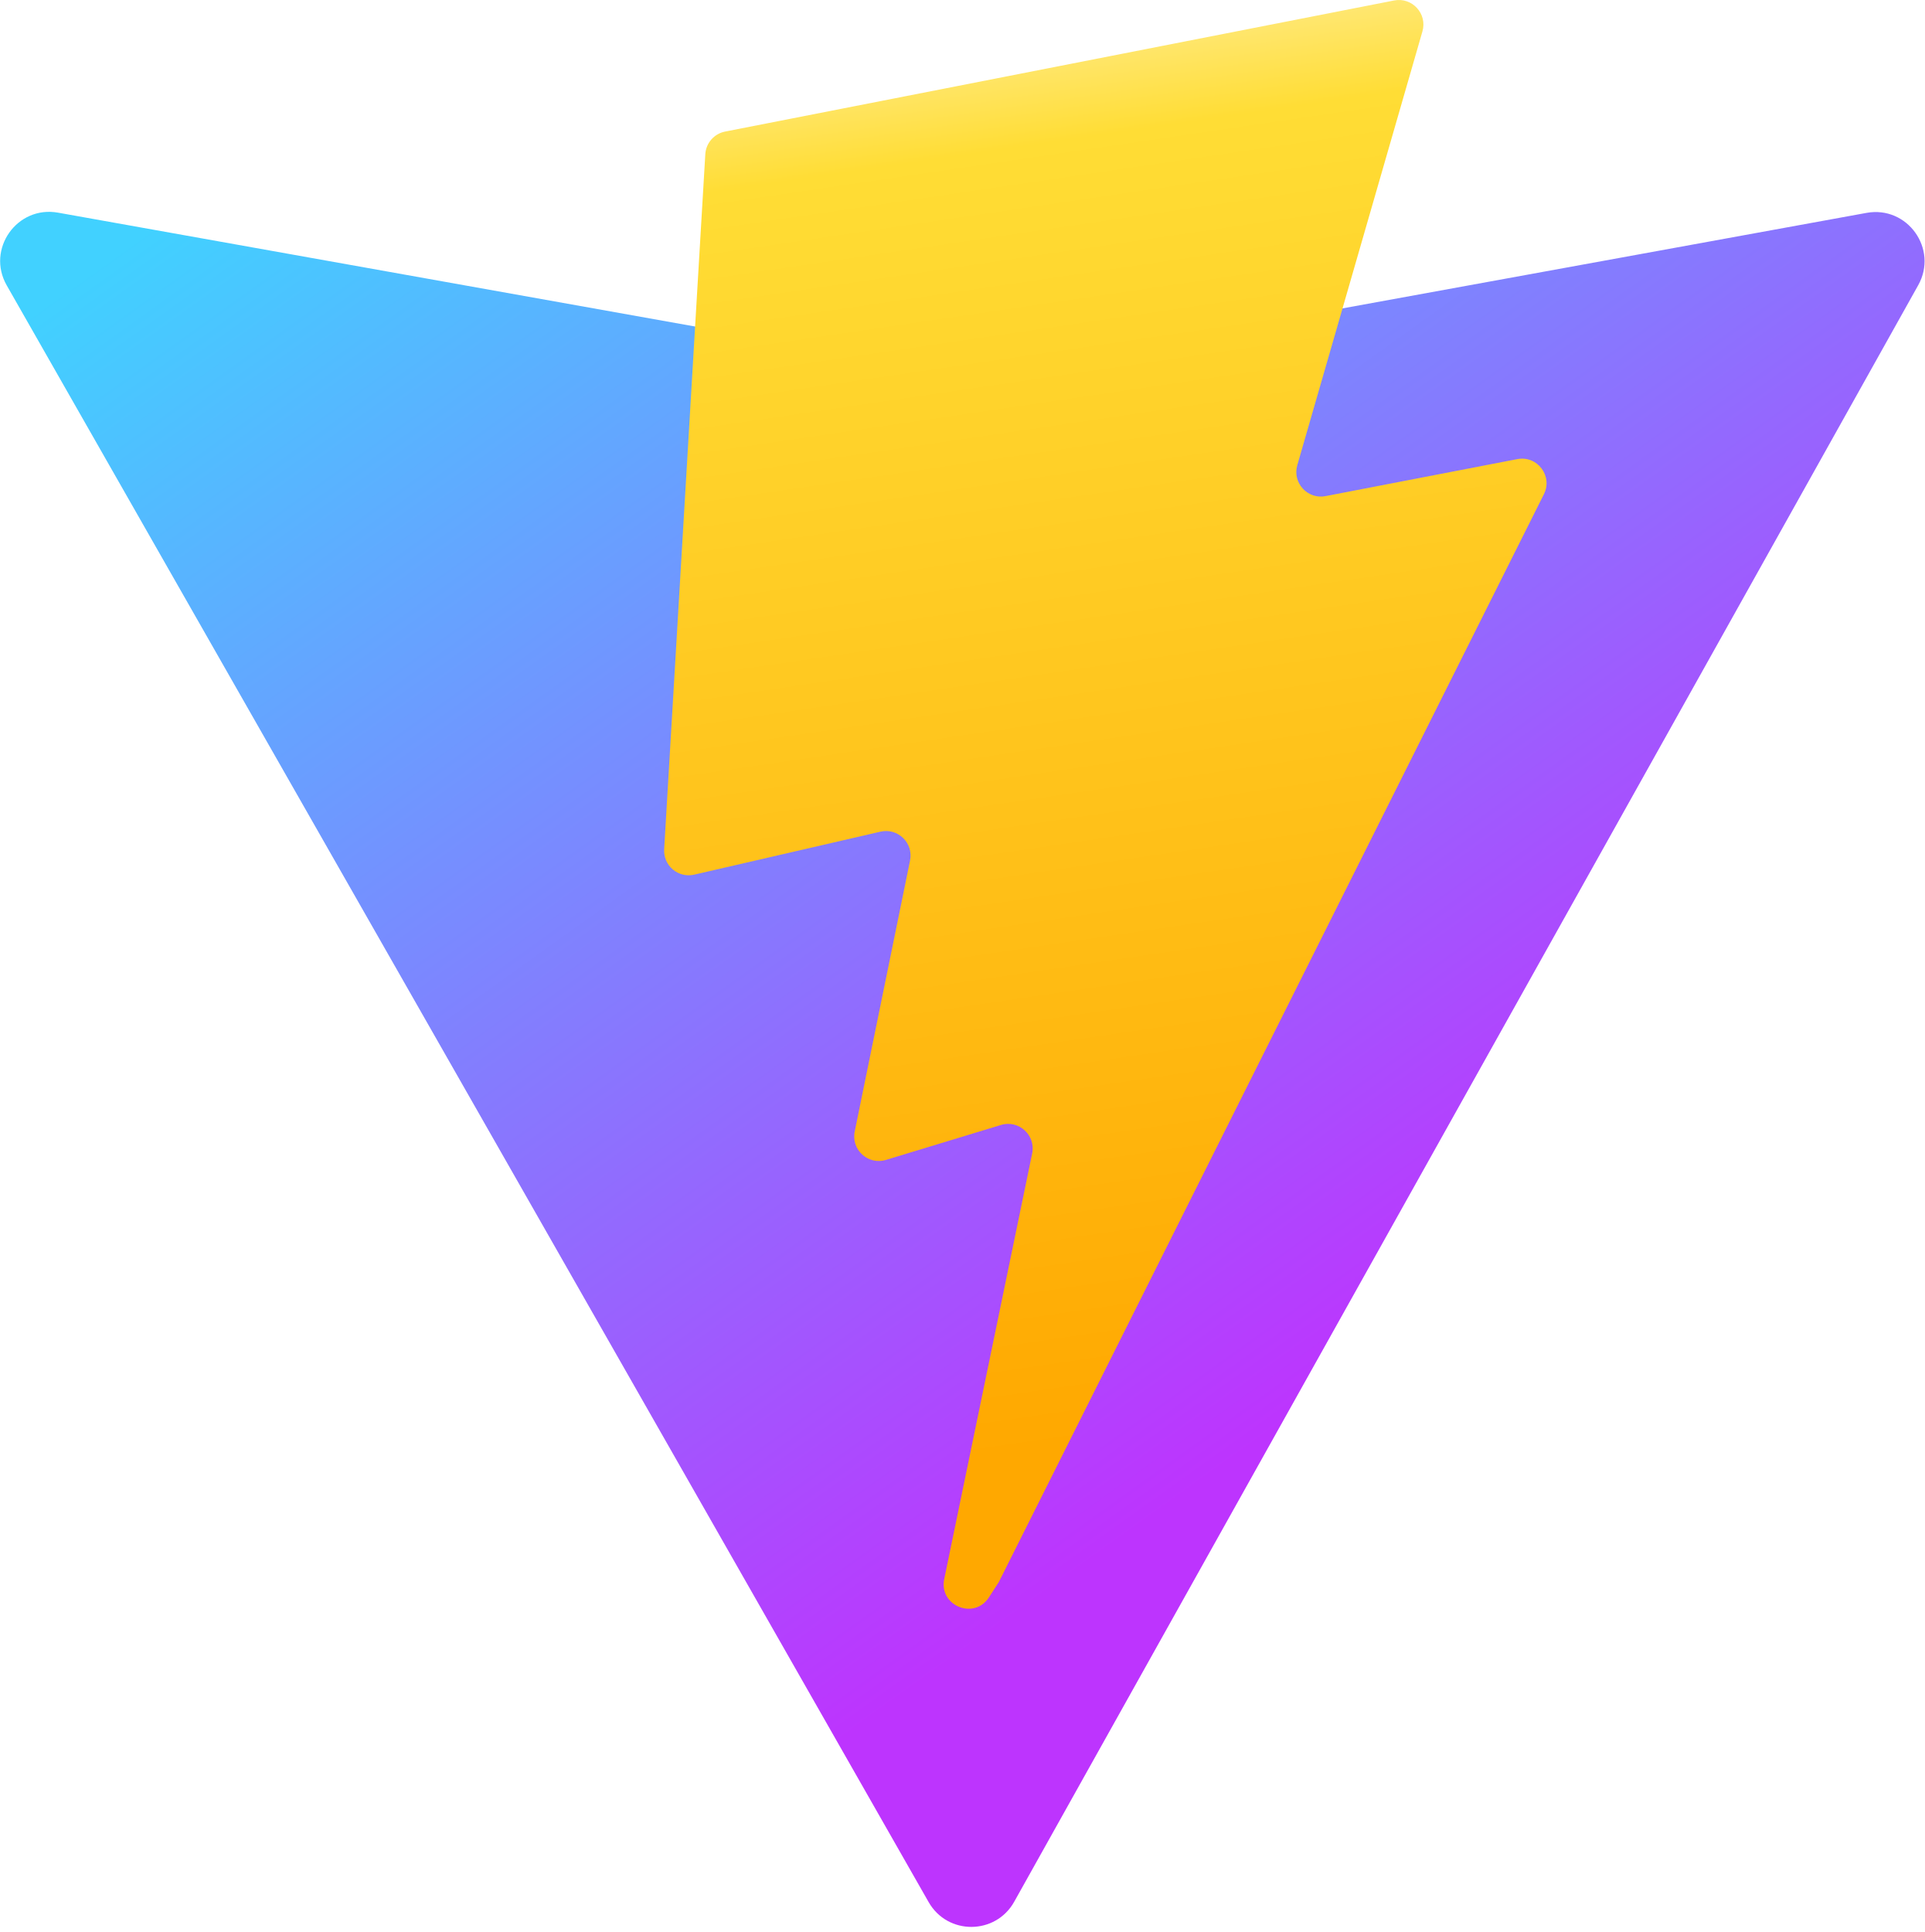
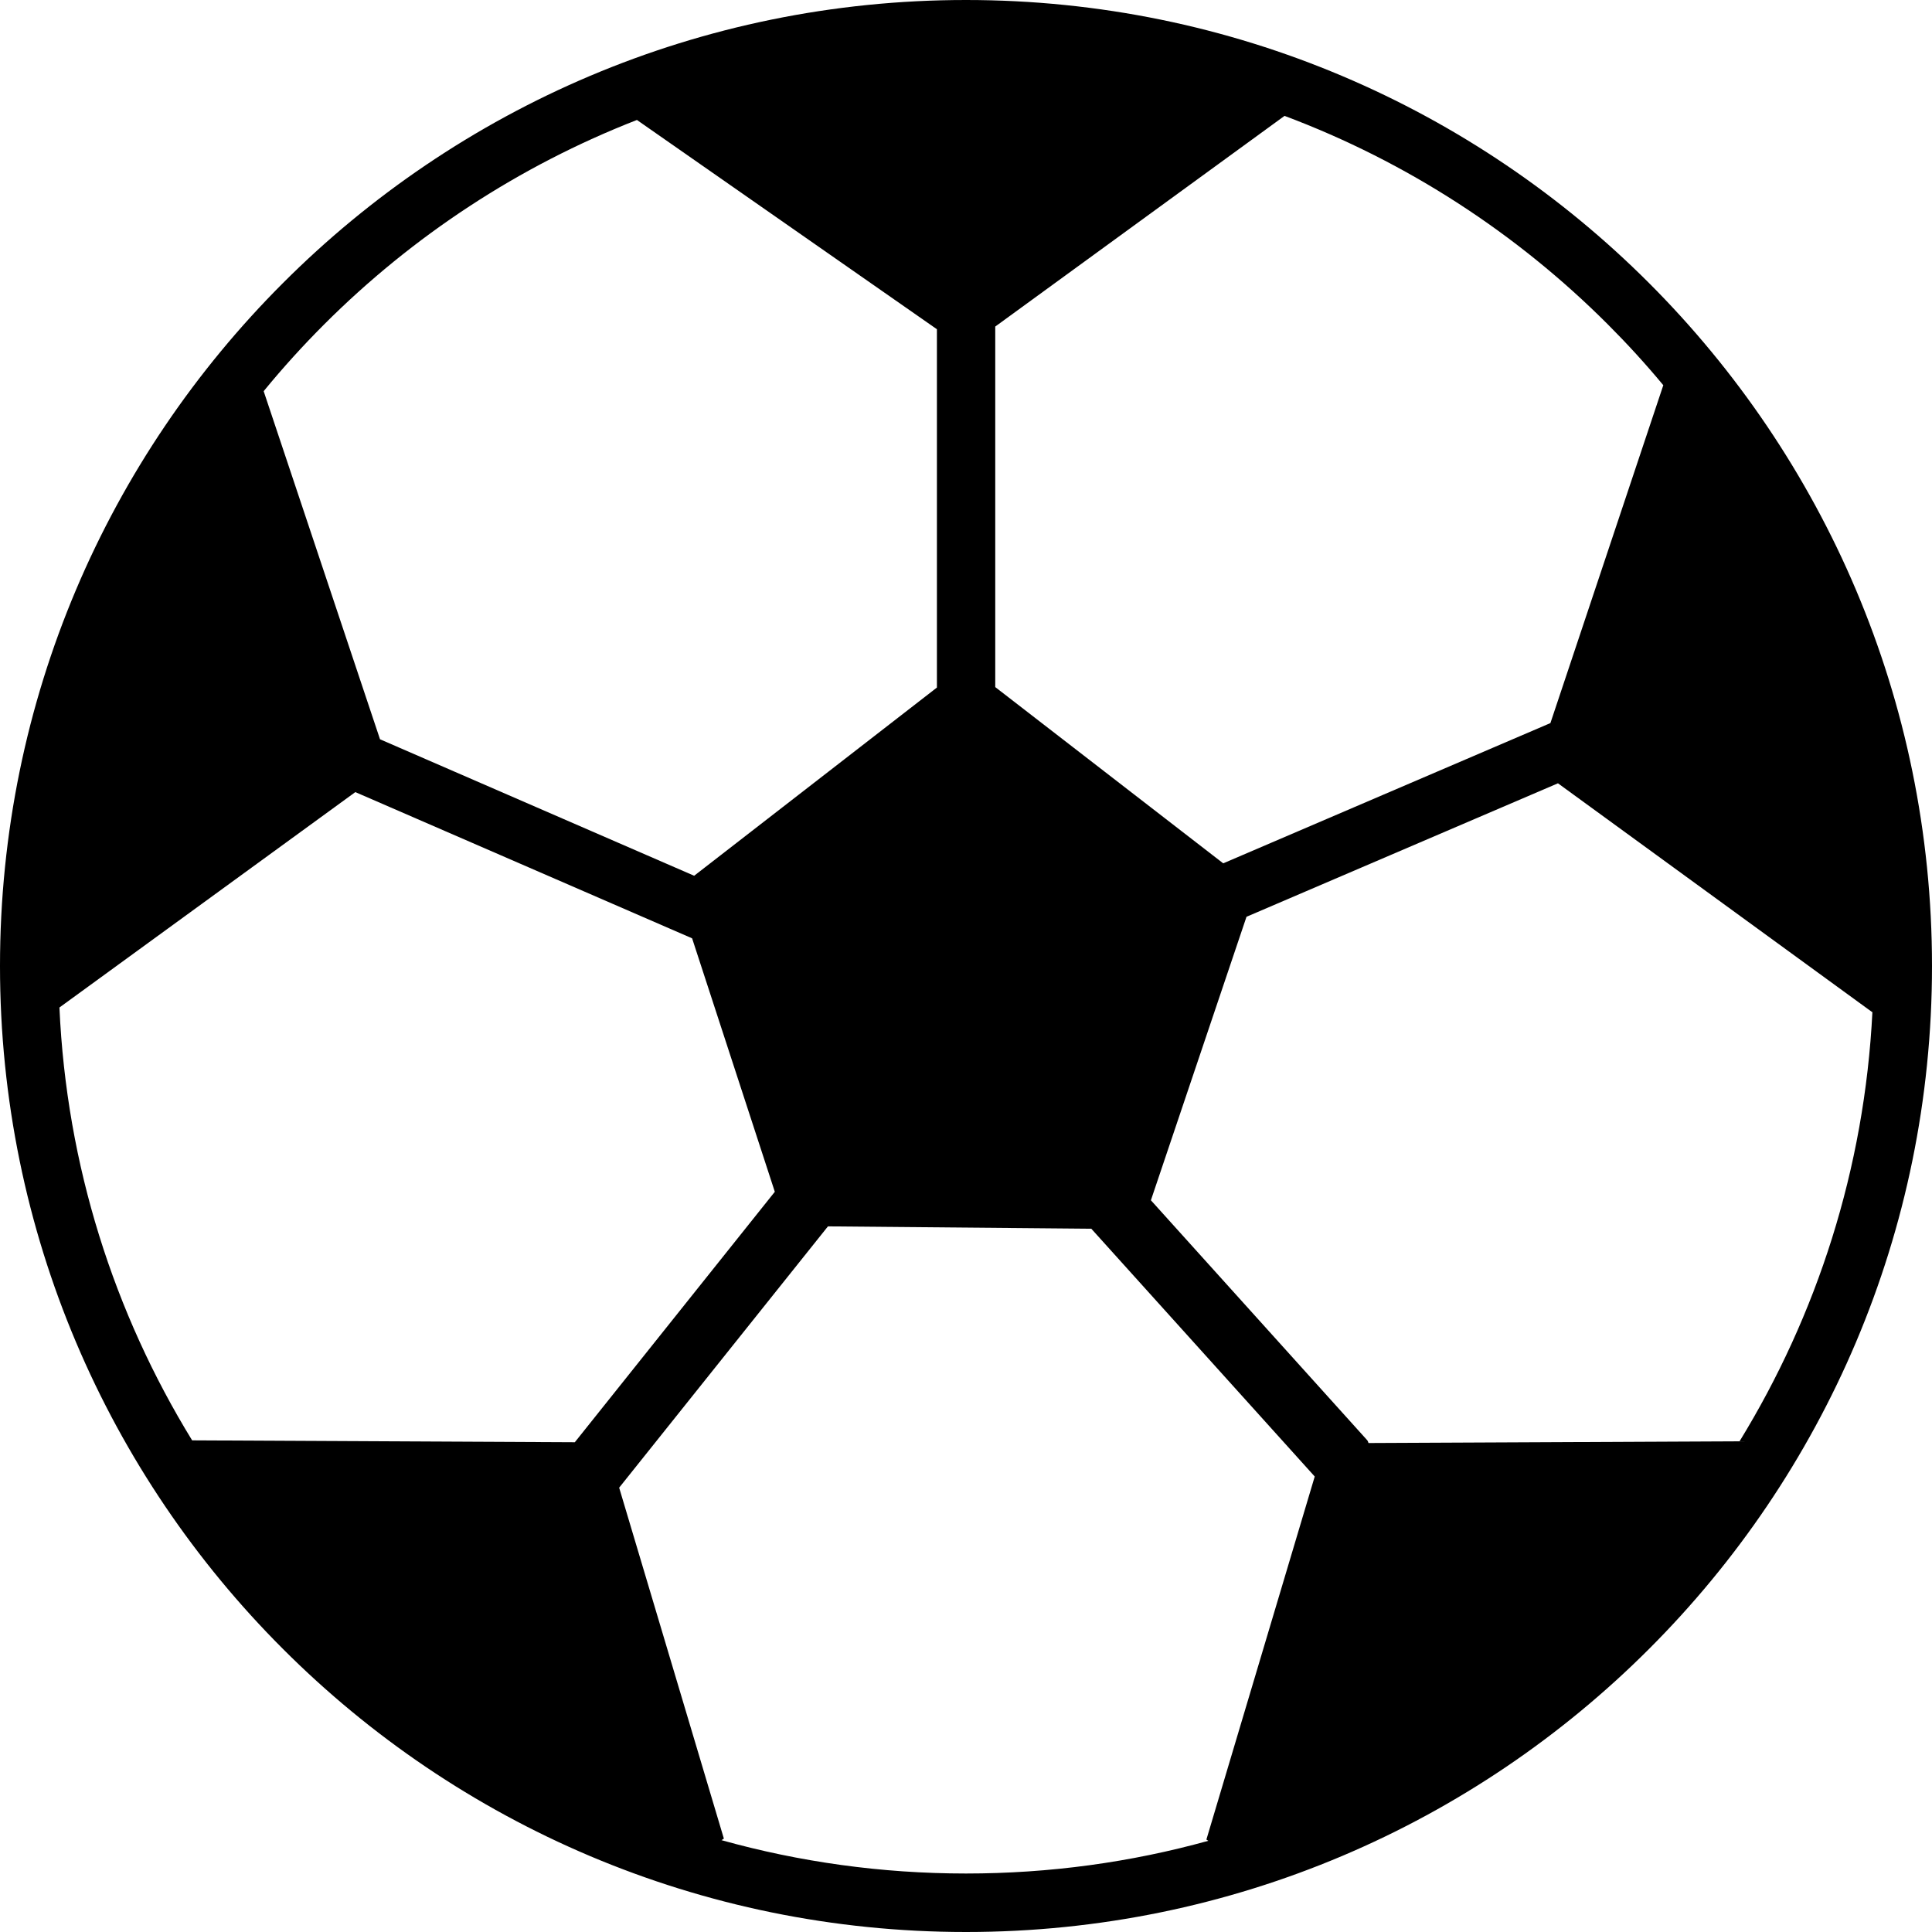
- <svg xmlns="http://www.w3.org/2000/svg" aria-hidden="true" role="img" class="iconify iconify--logos" width="31.88" height="32" preserveAspectRatio="xMidYMid meet" viewBox="0 0 256 257">
-   <defs>
-     <linearGradient id="IconifyId1813088fe1fbc01fb466" x1="-.828%" x2="57.636%" y1="7.652%" y2="78.411%">
-       <stop offset="0%" stop-color="#41D1FF" />
-       <stop offset="100%" stop-color="#BD34FE" />
-     </linearGradient>
-     <linearGradient id="IconifyId1813088fe1fbc01fb467" x1="43.376%" x2="50.316%" y1="2.242%" y2="89.03%">
-       <stop offset="0%" stop-color="#FFEA83" />
-       <stop offset="8.333%" stop-color="#FFDD35" />
-       <stop offset="100%" stop-color="#FFA800" />
-     </linearGradient>
-   </defs>
-   <path fill="url(#IconifyId1813088fe1fbc01fb466)" d="M255.153 37.938L134.897 252.976c-2.483 4.44-8.862 4.466-11.382.048L.875 37.958c-2.746-4.814 1.371-10.646 6.827-9.67l120.385 21.517a6.537 6.537 0 0 0 2.322-.004l117.867-21.483c5.438-.991 9.574 4.796 6.877 9.62Z" />
-   <path fill="url(#IconifyId1813088fe1fbc01fb467)" d="M185.432.063L96.44 17.501a3.268 3.268 0 0 0-2.634 3.014l-5.474 92.456a3.268 3.268 0 0 0 3.997 3.378l24.777-5.718c2.318-.535 4.413 1.507 3.936 3.838l-7.361 36.047c-.495 2.426 1.782 4.5 4.151 3.78l15.304-4.649c2.372-.72 4.652 1.36 4.15 3.788l-11.698 56.621c-.732 3.542 3.979 5.473 5.943 2.437l1.313-2.028l72.516-144.72c1.215-2.423-.88-5.186-3.54-4.672l-25.505 4.922c-2.396.462-4.435-1.77-3.759-4.114l16.646-57.705c.677-2.35-1.37-4.583-3.769-4.113Z" />
+ <svg xmlns="http://www.w3.org/2000/svg" version="1.1" id="Layer_1" x="0px" y="0px" viewBox="0 0 122.88 122.88" style="enable-background:new 0 0 122.88 122.88" xml:space="preserve">
+   <style type="text/css">.st0{fill-rule:evenodd;clip-rule:evenodd;}</style>
+   <g>
+     <path class="st0" d="M61.44,0c16.97,0,32.33,6.88,43.44,18c11.12,11.12,18,26.48,18,43.44c0,16.97-6.88,32.33-18,43.44 c-11.12,11.12-26.48,18-43.44,18S29.11,116,18,104.88C6.88,93.77,0,78.41,0,61.44C0,44.47,6.88,29.11,18,18 C29.11,6.88,44.47,0,61.44,0L61.44,0z M76.85,117.08L76.73,117l6.89-23.09L69.41,78.15L52.66,78L39.38,94.62l6.66,22.32l-0.15,0.1 c4.95,1.38,10.16,2.12,15.55,2.12C66.78,119.16,71.95,118.44,76.85,117.08L76.85,117.08z M12.22,91.61l24.34,0.12L49.28,75.8 l-5.26-16.12l-21.42-9.3L3.78,64.08C4.23,74.14,7.26,83.53,12.22,91.61L12.22,91.61z M16.77,24.88l7.4,22.14l19.98,8.68 l15.44-11.97V20.94L40.51,7.63c-7.52,2.93-14.28,7.39-19.89,13C19.27,21.98,17.98,23.4,16.77,24.88L16.77,24.88z M81.7,7.37 L63.3,20.77V43.7L77.8,54.91l20.81-8.92l7.18-21.49c-1.12-1.35-2.3-2.64-3.54-3.88C96.48,14.85,89.49,10.29,81.7,7.37L81.7,7.37z M119.09,64.36l-0.02,0.01L99.09,49.82l-19.81,8.49l-6.08,18.03l13.73,15.23c0.06,0.06,0.09,0.13,0.11,0.21l23.6-0.11 C115.56,83.65,118.59,74.34,119.09,64.36L119.09,64.36z" />
+   </g>
</svg>
